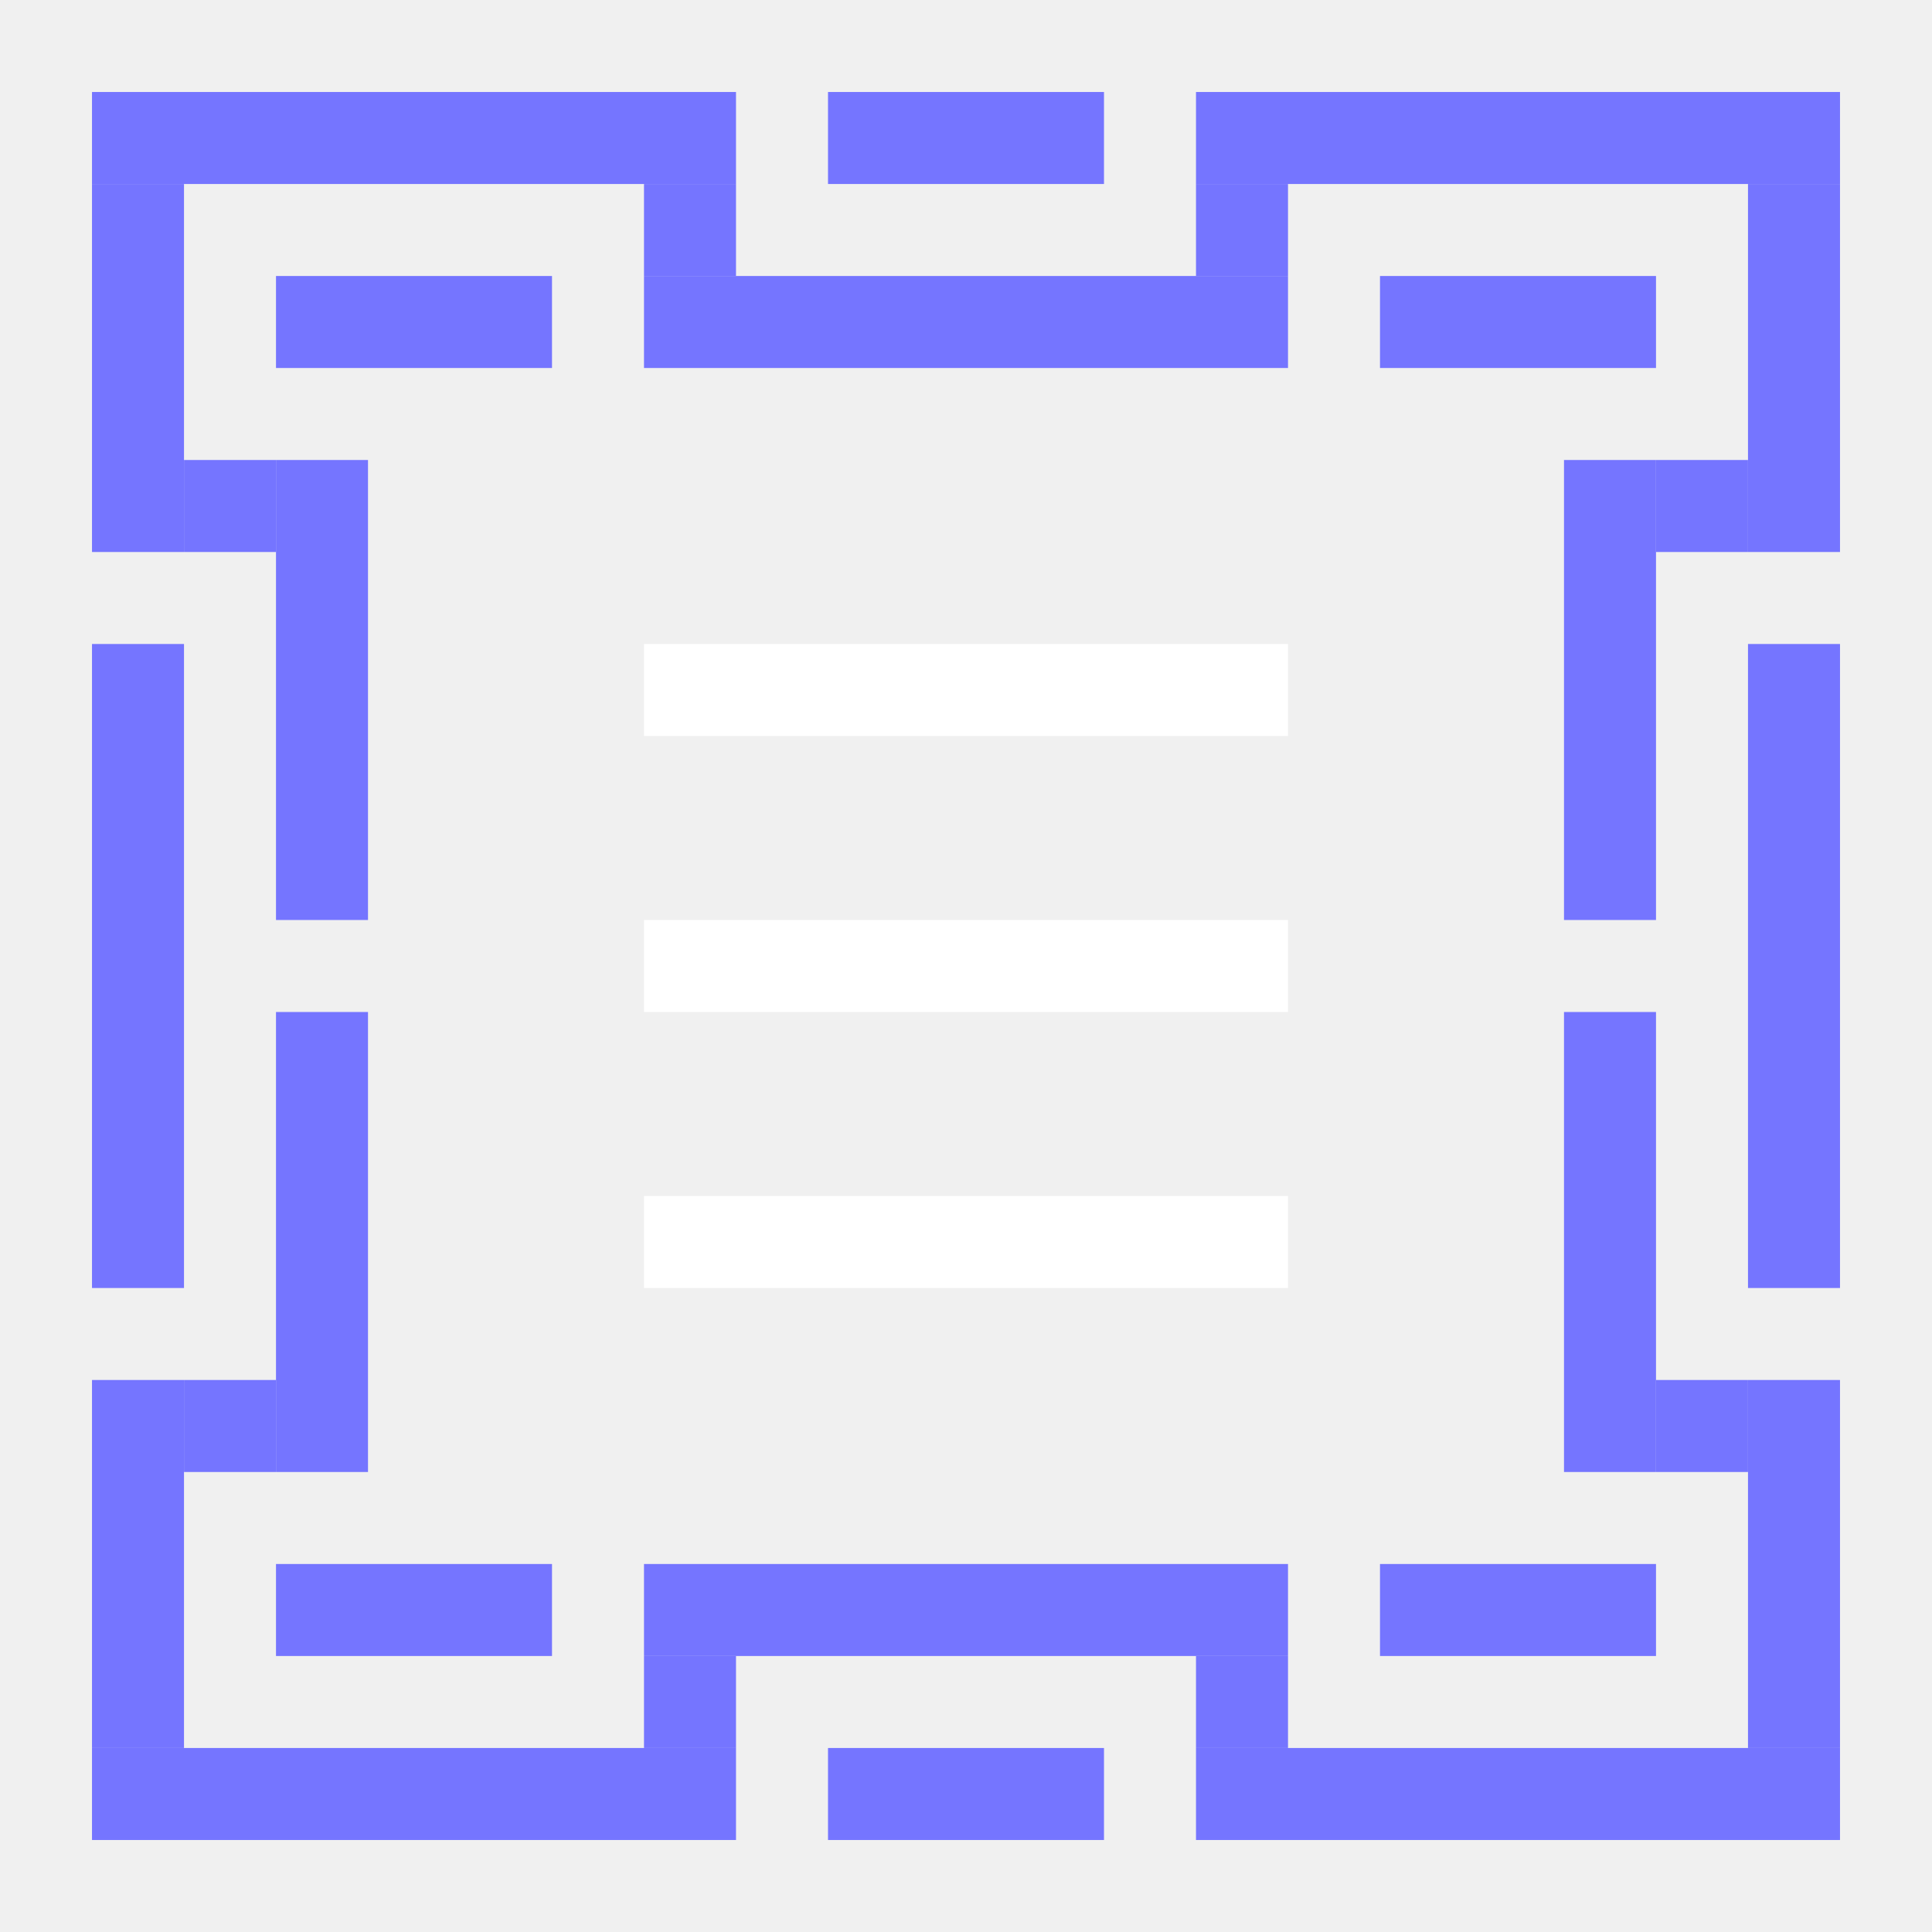
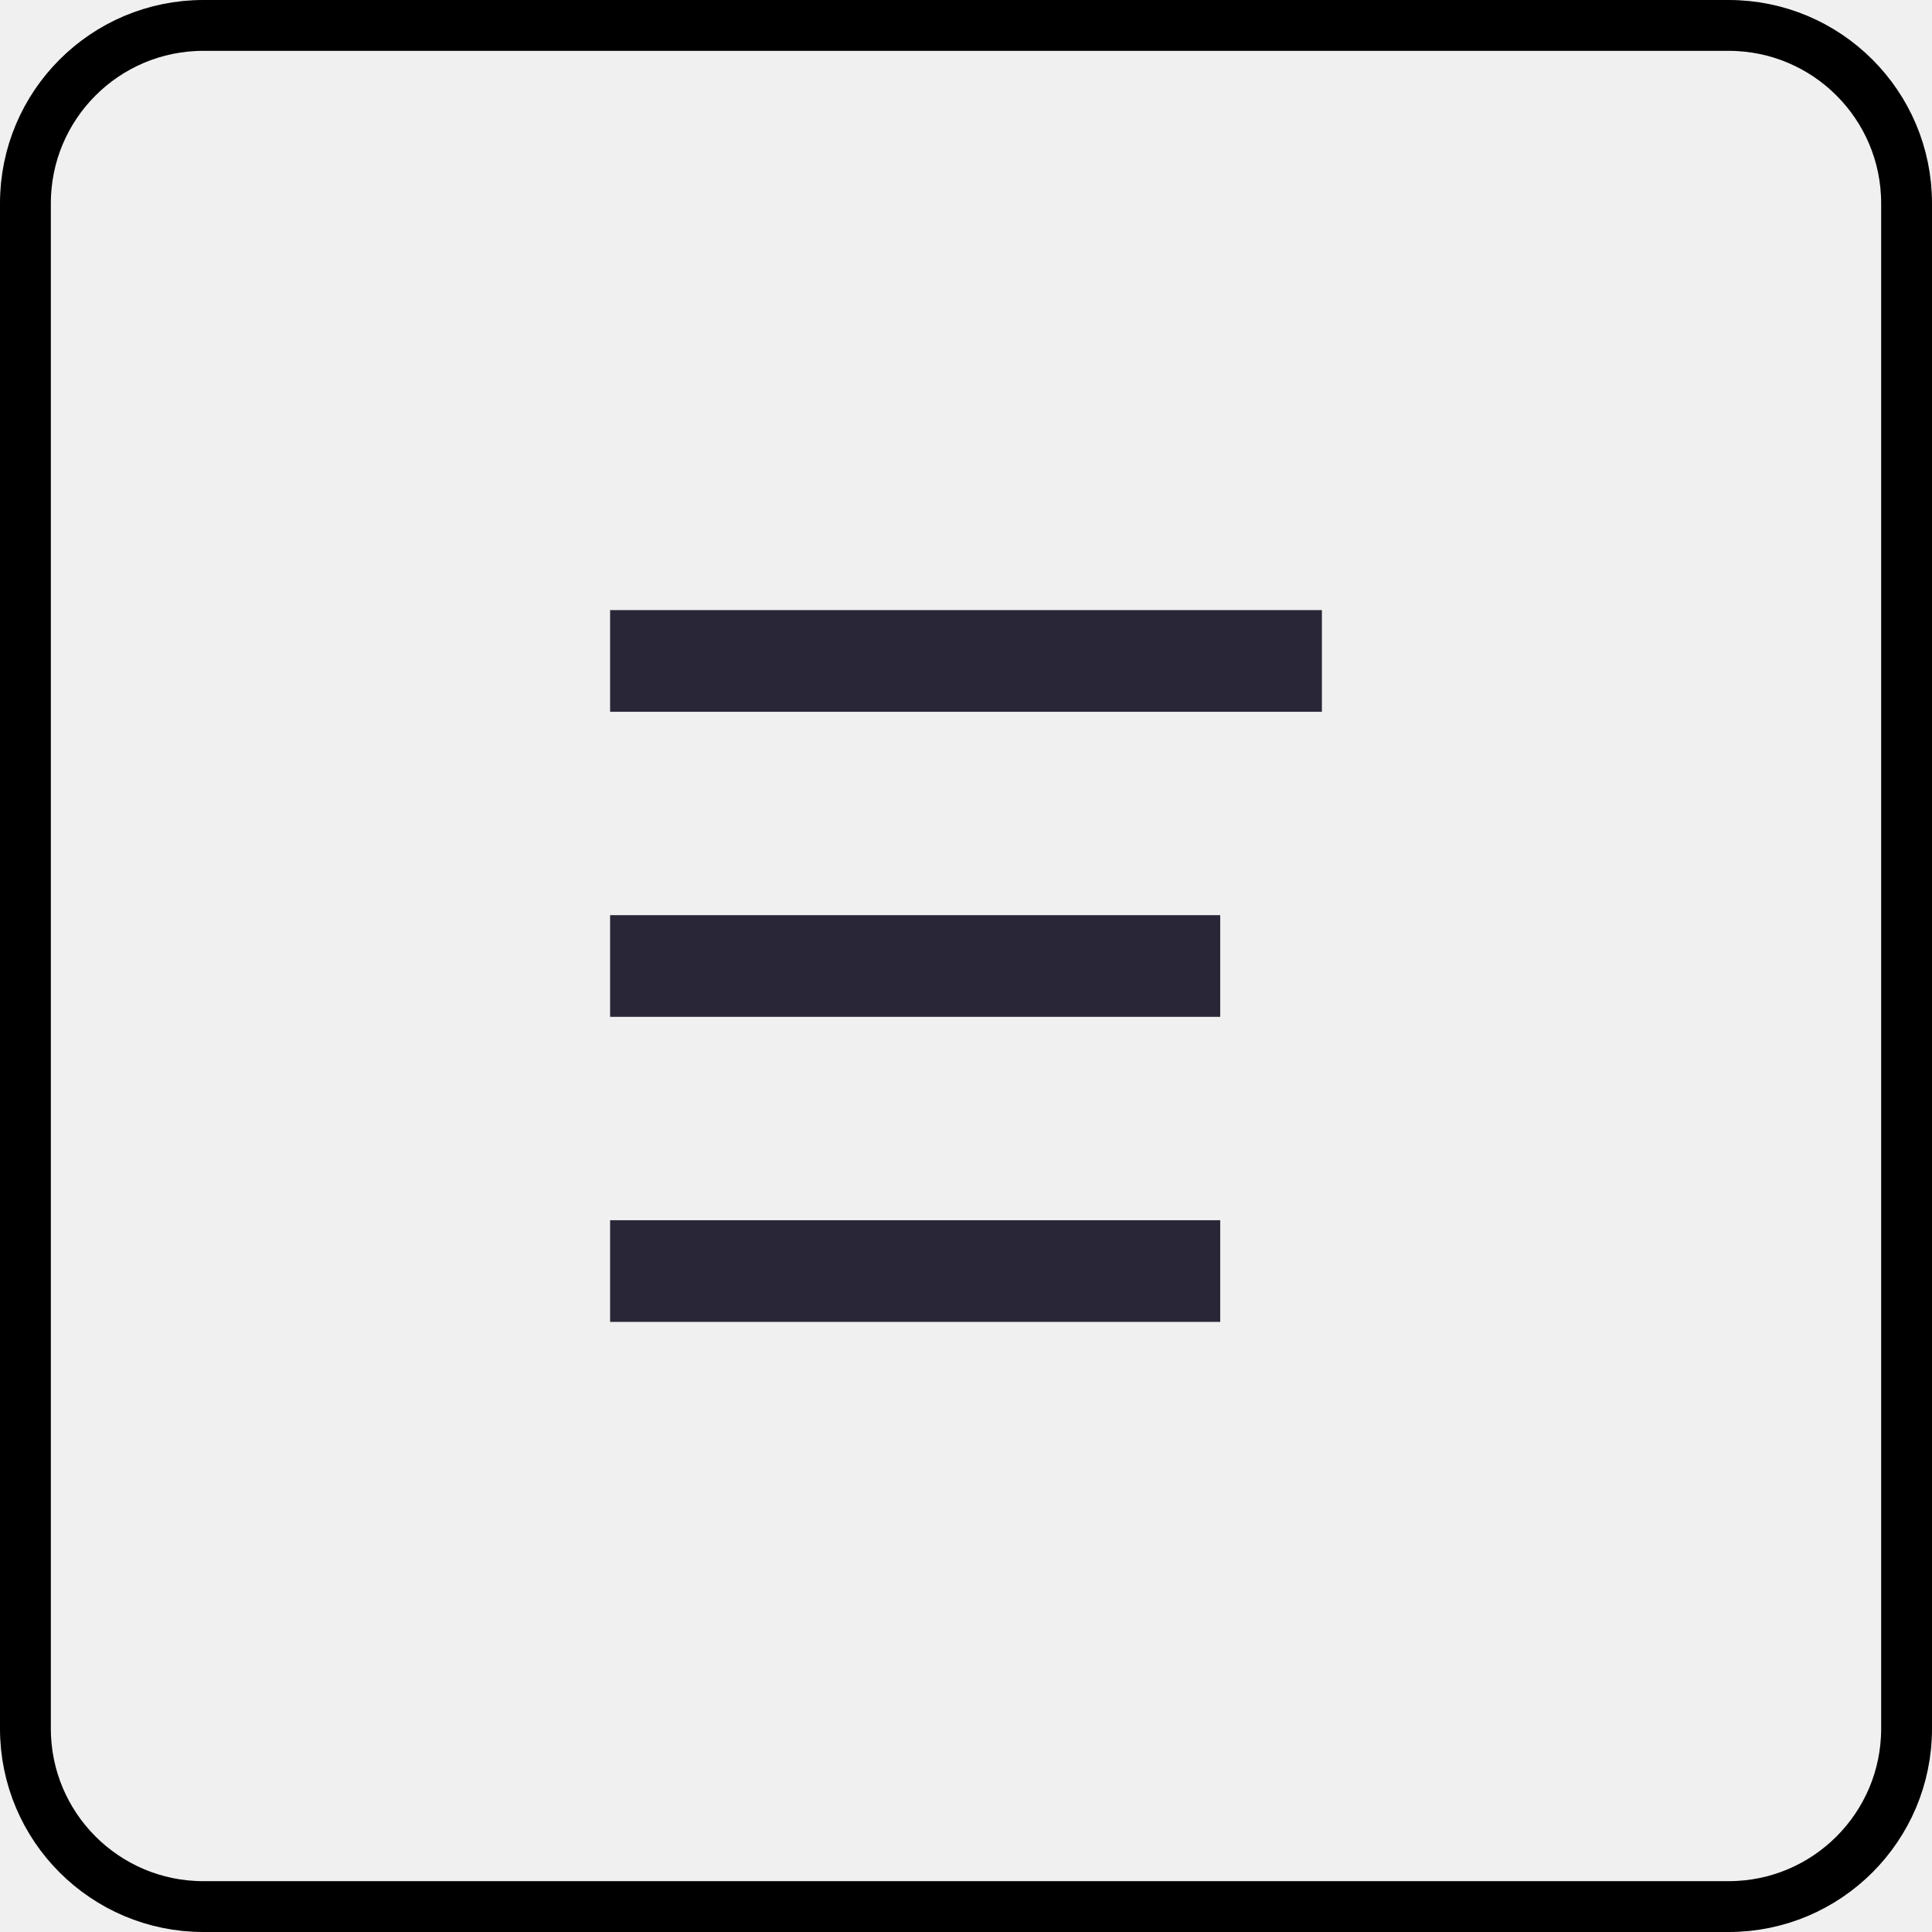
- <svg xmlns="http://www.w3.org/2000/svg" width="42" height="42" viewBox="0 0 42 42" fill="none">
-   <rect x="2" y="38" width="14" height="2" fill="#7575FF" />
-   <rect width="14" height="2" transform="matrix(1 0 0 -1 2 4)" fill="#7575FF" />
-   <rect x="26" y="38" width="14" height="2" fill="#7575FF" />
-   <rect width="14" height="2" transform="matrix(1 0 0 -1 26 4)" fill="#7575FF" />
-   <rect x="18" y="38" width="6" height="2" fill="#7575FF" />
-   <rect width="6" height="2" transform="matrix(1 0 0 -1 18 4)" fill="#7575FF" />
-   <rect x="14" y="36" width="2" height="2" fill="#7575FF" />
-   <rect width="2" height="2" transform="matrix(1 0 0 -1 14 6)" fill="#7575FF" />
-   <rect x="26" y="36" width="2" height="2" fill="#7575FF" />
-   <rect width="2" height="2" transform="matrix(1 0 0 -1 26 6)" fill="#7575FF" />
-   <rect x="2" y="4" width="2" height="8" fill="#7575FF" />
-   <rect width="2" height="8" transform="matrix(-1 0 0 1 40 4)" fill="#7575FF" />
-   <rect x="2" y="30" width="2" height="8" fill="#7575FF" />
-   <rect width="2" height="8" transform="matrix(-1 0 0 1 40 30)" fill="#7575FF" />
-   <rect x="4" y="10" width="2" height="2" fill="#7575FF" />
-   <rect width="2" height="2" transform="matrix(-1 0 0 1 38 10)" fill="#7575FF" />
-   <rect x="4" y="30" width="2" height="2" fill="#7575FF" />
-   <rect width="2" height="2" transform="matrix(-1 0 0 1 38 30)" fill="#7575FF" />
-   <rect x="14" y="34" width="14" height="2" fill="#7575FF" />
-   <rect width="14" height="2" transform="matrix(1 0 0 -1 14 8)" fill="#7575FF" />
-   <rect x="30" y="34" width="6" height="2" fill="#7575FF" />
-   <rect width="6" height="2" transform="matrix(1 0 0 -1 30 8)" fill="#7575FF" />
-   <rect x="6" y="34" width="6" height="2" fill="#7575FF" />
-   <rect width="6" height="2" transform="matrix(1 0 0 -1 6 8)" fill="#7575FF" />
-   <rect x="6" y="10" width="2" height="10" fill="#7575FF" />
-   <rect width="2" height="10" transform="matrix(-1 0 0 1 36 10)" fill="#7575FF" />
-   <rect x="6" y="22" width="2" height="10" fill="#7575FF" />
-   <rect width="2" height="10" transform="matrix(-1 0 0 1 36 22)" fill="#7575FF" />
-   <rect x="2" y="14" width="2" height="14" fill="#7575FF" />
-   <rect x="38" y="14" width="2" height="14" fill="#7575FF" />
-   <rect x="14" y="14" width="14" height="2" fill="white" />
-   <rect x="14" y="20" width="14" height="2" fill="white" />
-   <rect x="14" y="26" width="14" height="2" fill="white" />
+ <svg xmlns="http://www.w3.org/2000/svg" width="38" height="38" viewBox="0 0 38 38" fill="none">
+   <rect x="12" y="12" width="14" height="2" fill="#292737" />
+   <rect x="12" y="18" width="12" height="2" fill="#292737" />
+   <rect x="12" y="24" width="12" height="2" fill="#292737" />
+   <rect x="0.5" y="0.5" width="37" height="37" rx="3.5" stroke="black" />
</svg>
